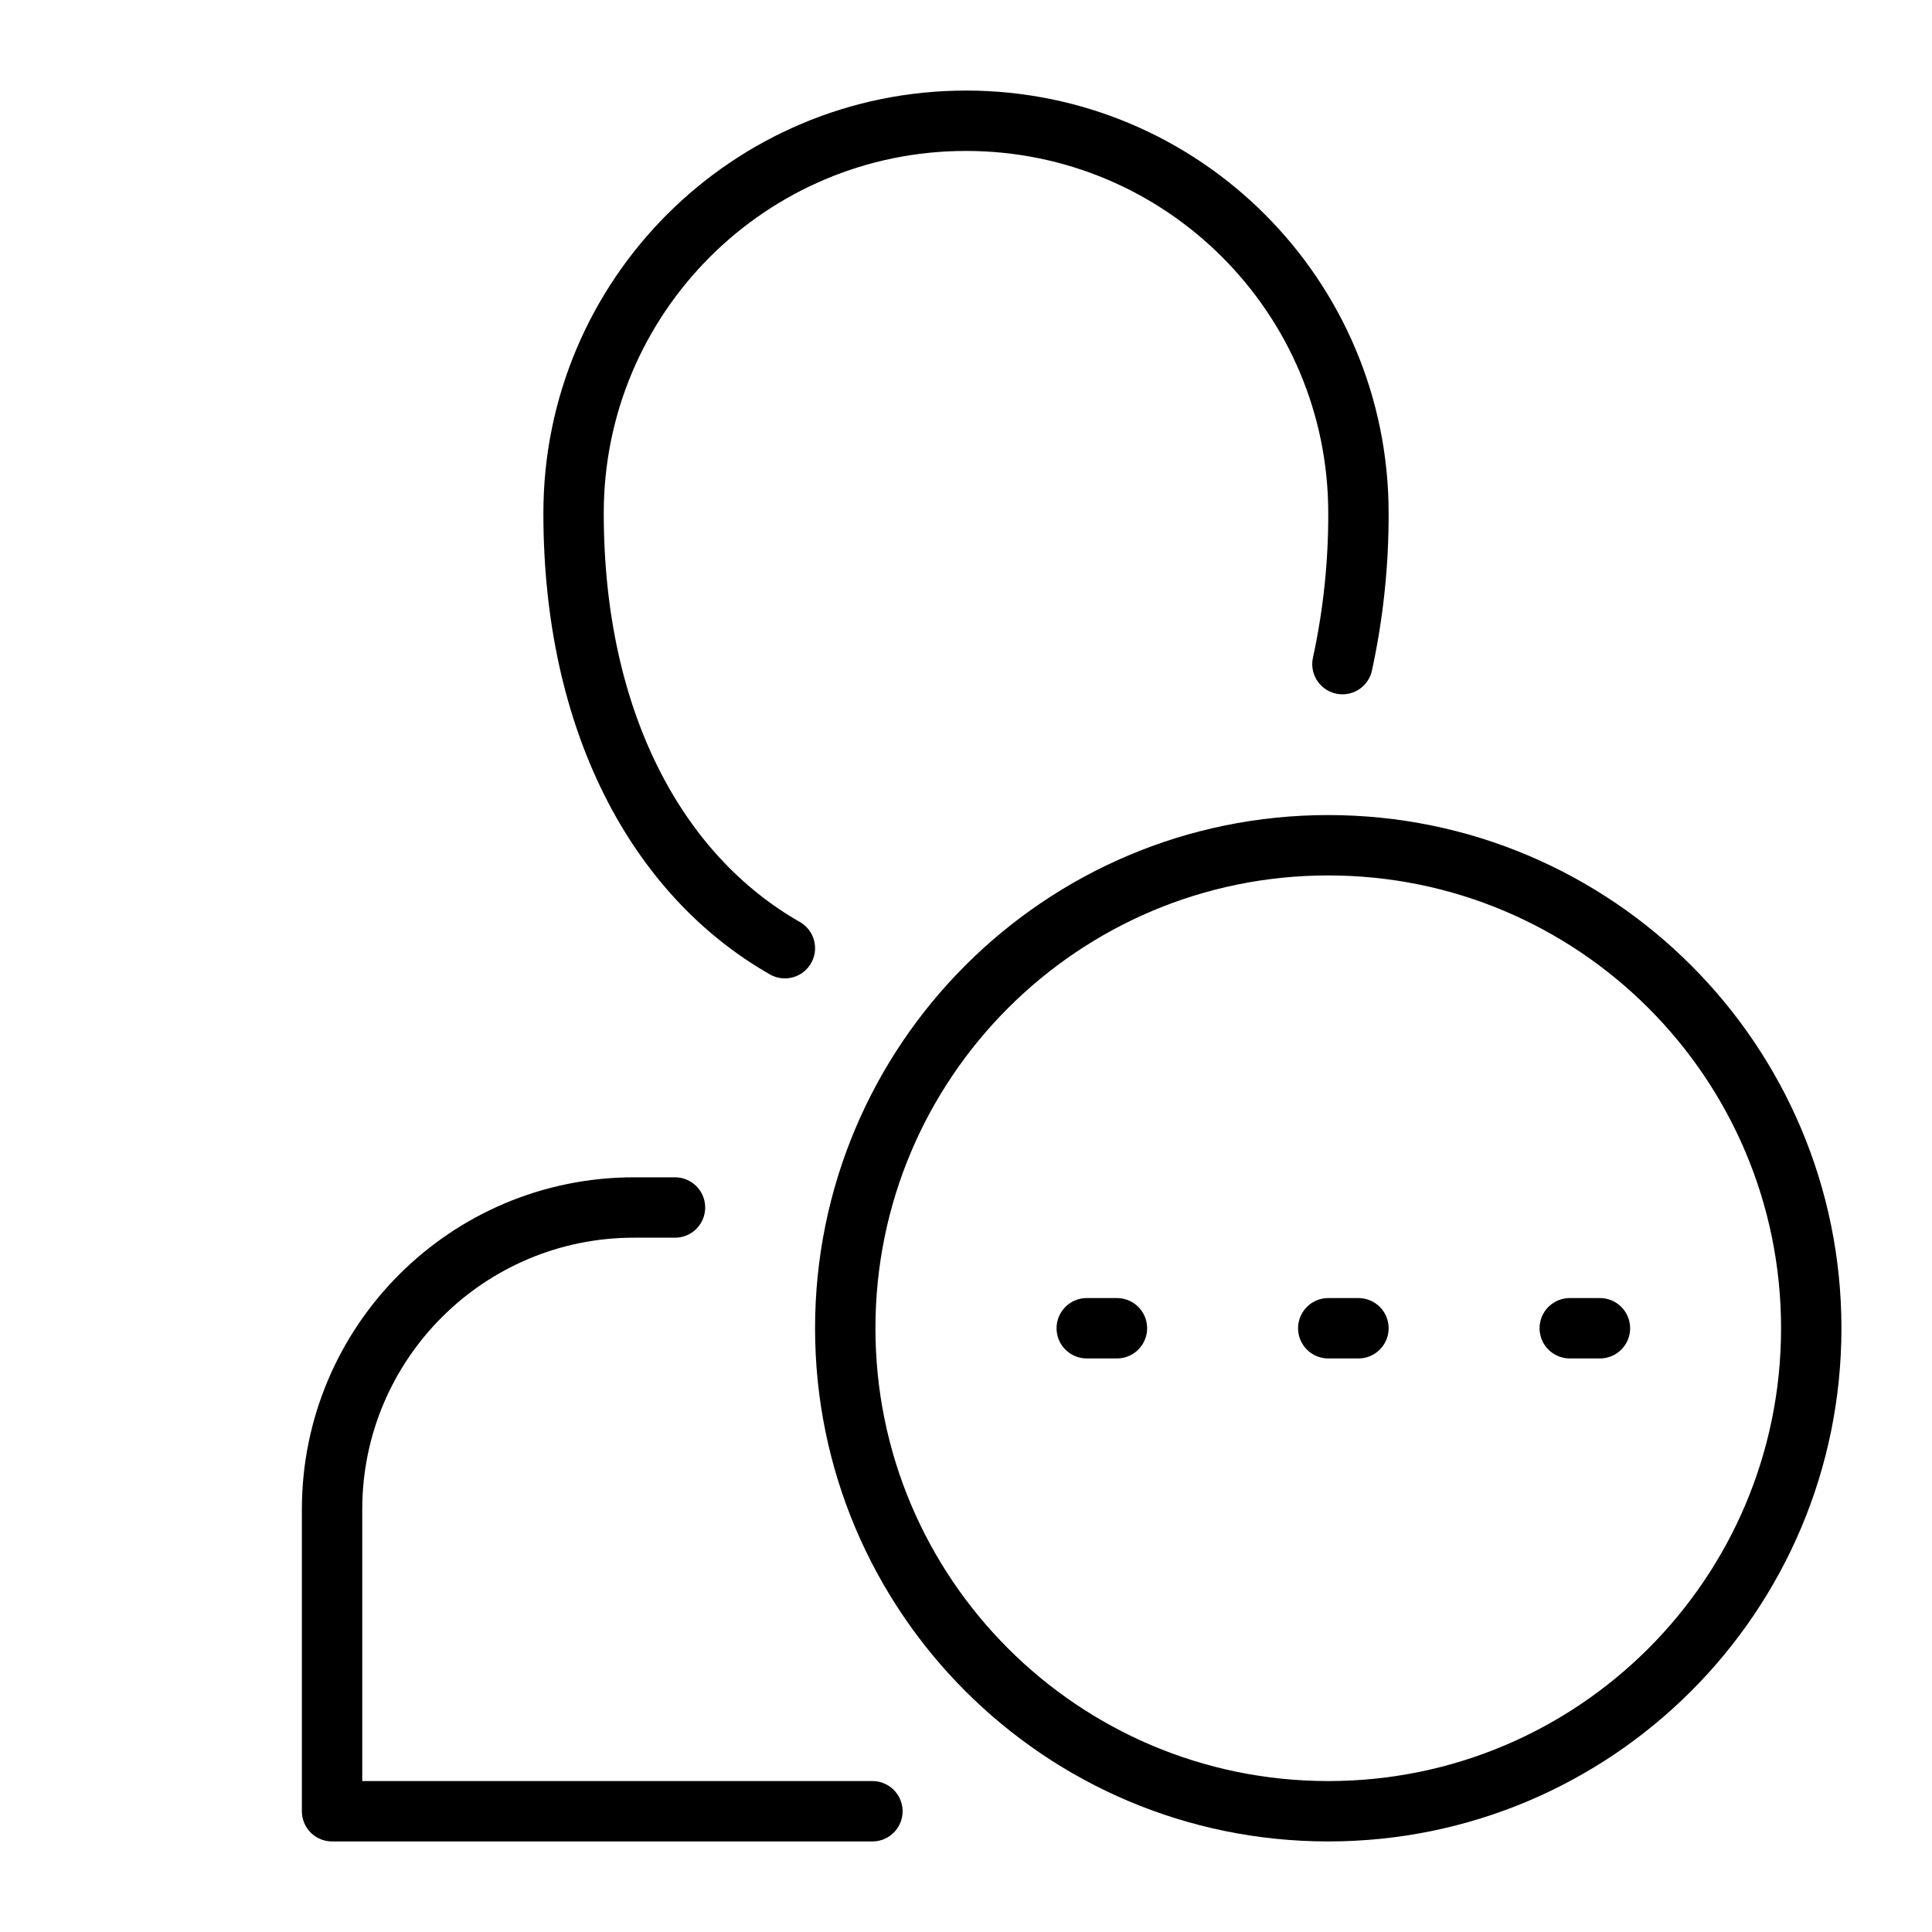
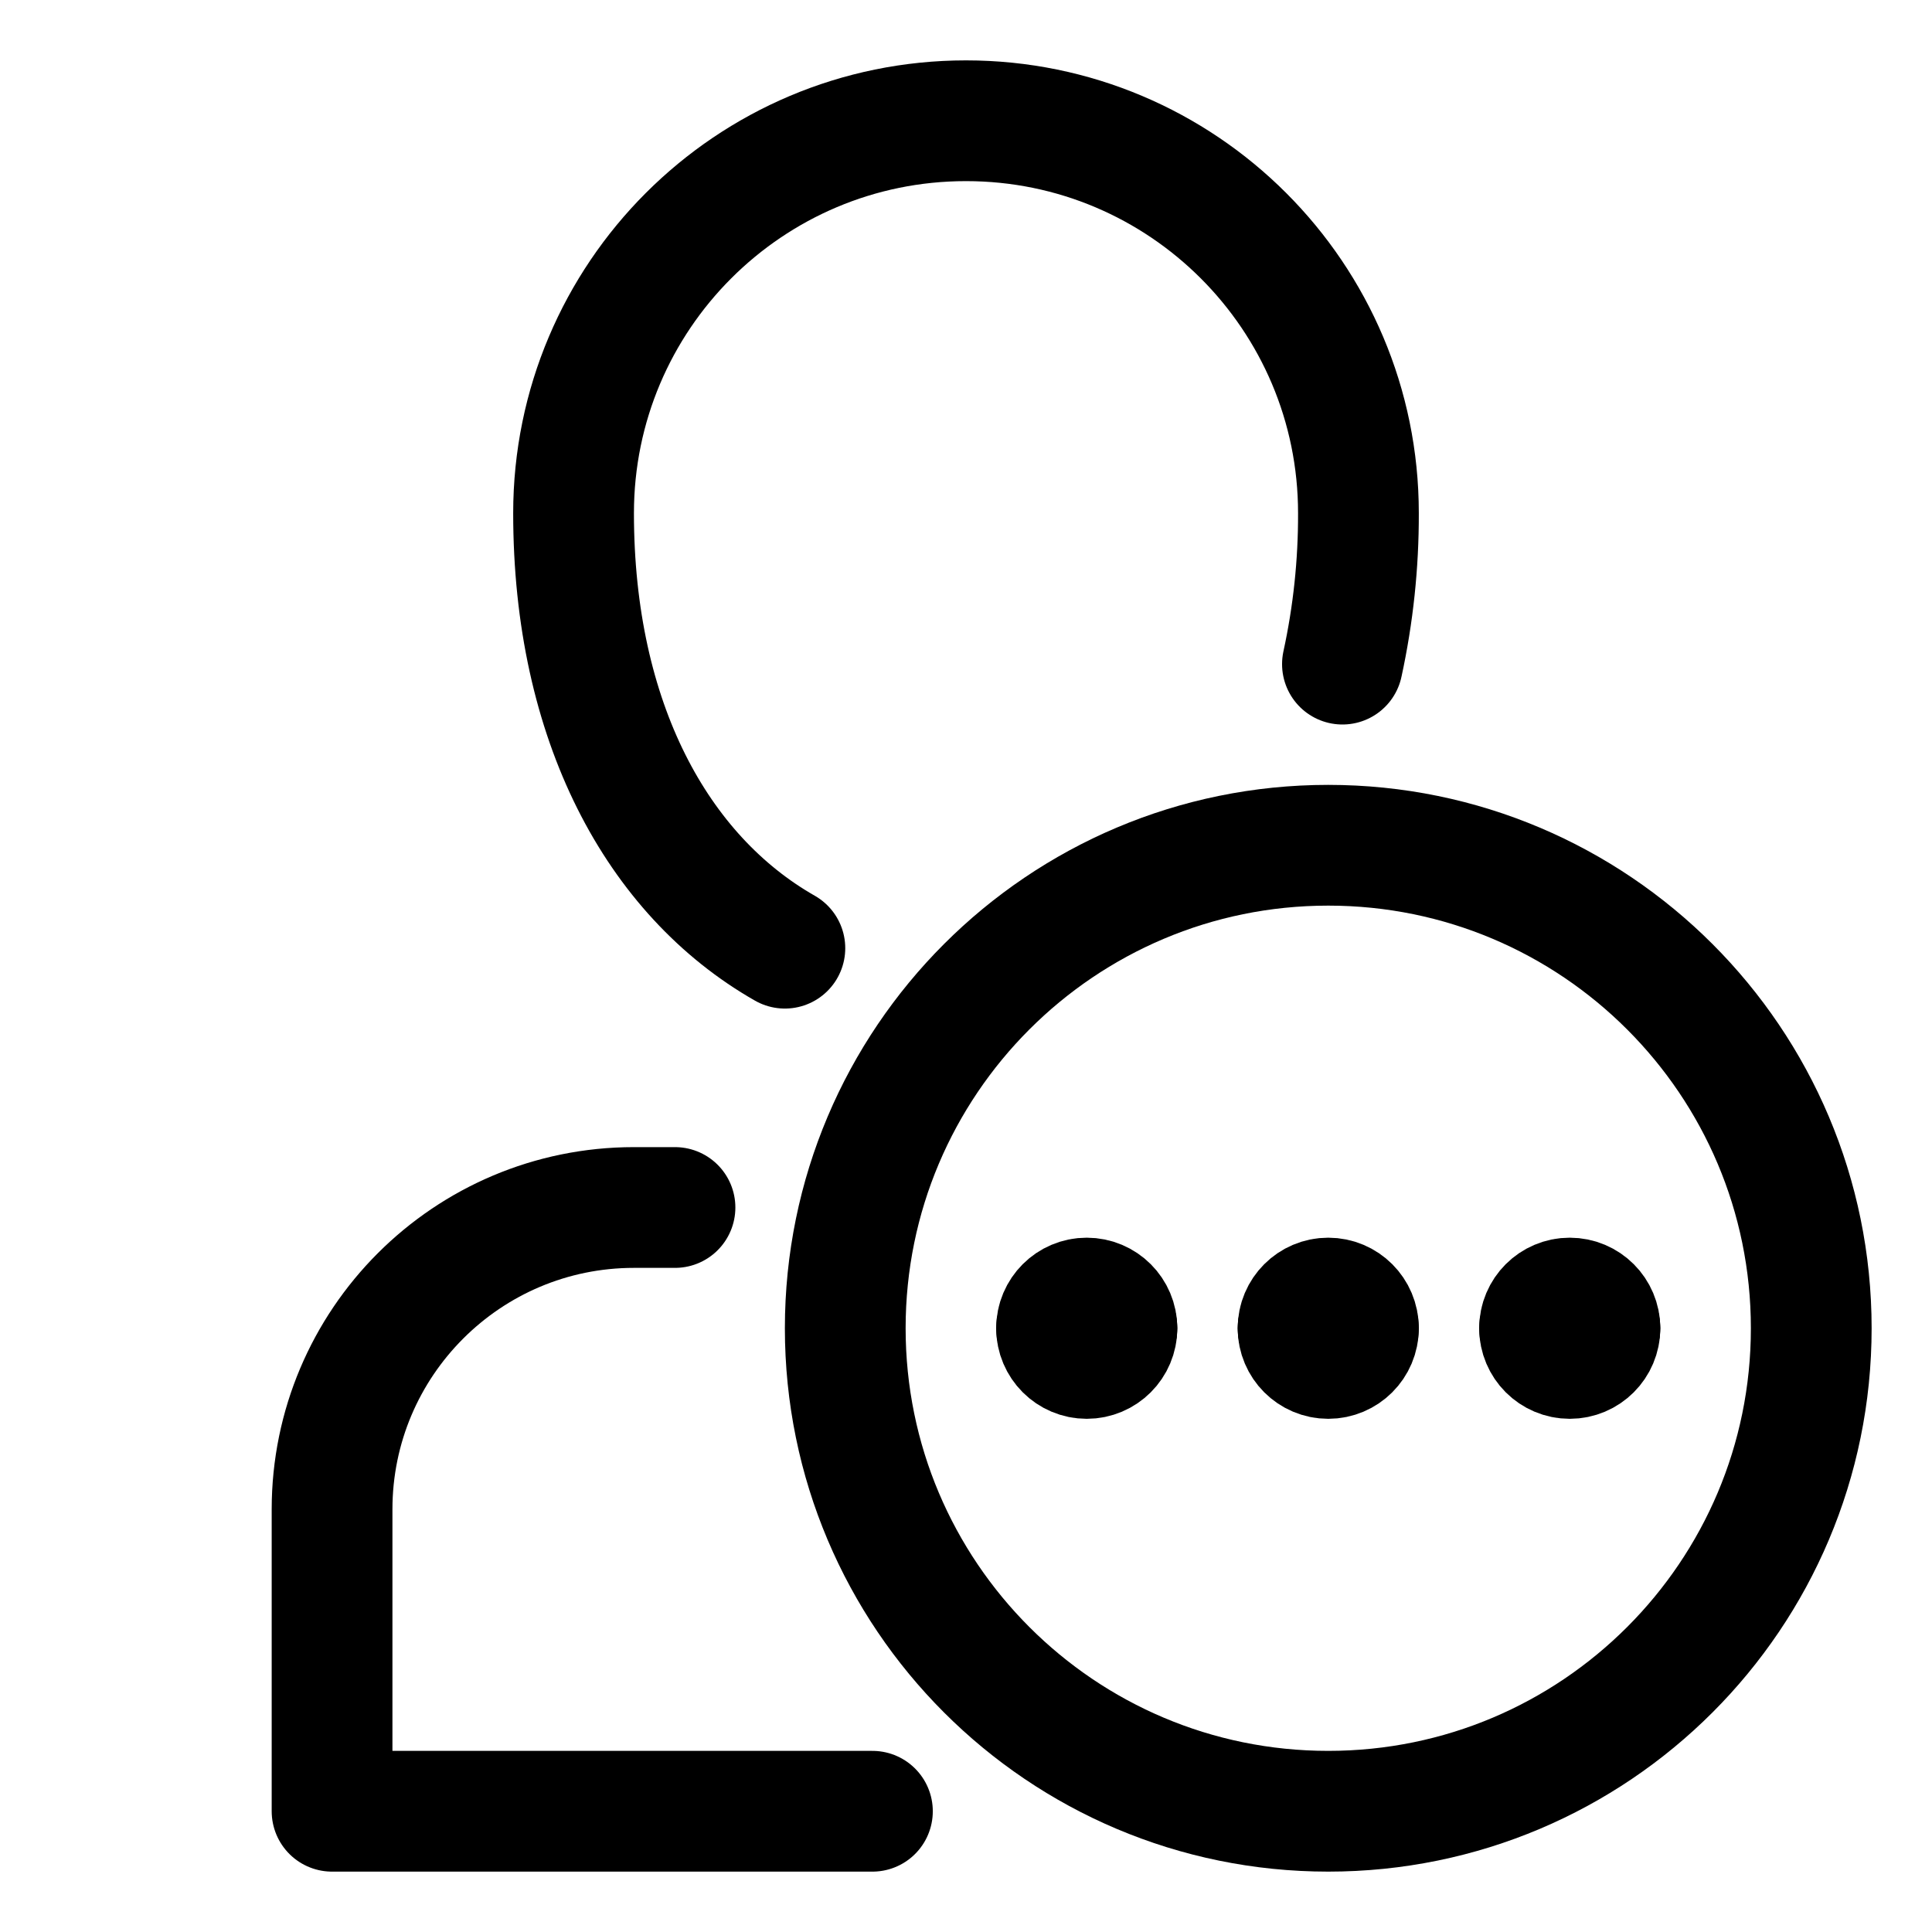
<svg xmlns="http://www.w3.org/2000/svg" width="64" height="64" viewBox="0 0 64 64">
-   <circle cx="44" cy="44" r="16" fill="none" stroke="#000" stroke-linecap="round" stroke-linejoin="round" stroke-width="2" />
-   <path d="M22.36,40H21A10,10,0,0,0,11,50V60H28.9" fill="none" stroke="#000" stroke-linecap="round" stroke-linejoin="round" stroke-width="2" />
-   <path d="M44.47,22A23.19,23.19,0,0,0,45,17a13,13,0,0,0-26,0c0,6.9,2.77,12,7,14.41" fill="none" stroke="#000" stroke-linecap="round" stroke-linejoin="round" stroke-width="2" />
-   <line x1="36" y1="44" x2="37" y2="44" fill="none" stroke="#000" stroke-linecap="round" stroke-linejoin="round" stroke-width="2" />
-   <line x1="44" y1="44" x2="45" y2="44" fill="none" stroke="#000" stroke-linecap="round" stroke-linejoin="round" stroke-width="2" />
-   <line x1="52" y1="44" x2="53" y2="44" fill="none" stroke="#000" stroke-linecap="round" stroke-linejoin="round" stroke-width="2" />
+   <circle cx="44" cy="44" r="16" fill="none" stroke="#000" stroke-linecap="round" stroke-linejoin="round" stroke-width="4" />
+   <path d="M22.36,40H21A10,10,0,0,0,11,50V60H28.9" fill="none" stroke="#000" stroke-linecap="round" stroke-linejoin="round" stroke-width="4" />
+   <path d="M44.47,22A23.19,23.19,0,0,0,45,17a13,13,0,0,0-26,0c0,6.9,2.77,12,7,14.41" fill="none" stroke="#000" stroke-linecap="round" stroke-linejoin="round" stroke-width="4" />
+   <path d="M37,44a1,1,0,0,1-2,0" fill="none" stroke="#000" stroke-linecap="round" stroke-linejoin="round" stroke-width="4" />
+   <path d="M45,44a1,1,0,0,1-2,0" fill="none" stroke="#000" stroke-linecap="round" stroke-linejoin="round" stroke-width="4" />
+   <path d="M53,44a1,1,0,0,1-2,0" fill="none" stroke="#000" stroke-linecap="round" stroke-linejoin="round" stroke-width="4" />
+   <path d="M35,44a1,1,0,0,1,2,0" fill="none" stroke="#000" stroke-linecap="round" stroke-linejoin="round" stroke-width="4" />
+   <path d="M43,44a1,1,0,0,1,2,0" fill="none" stroke="#000" stroke-linecap="round" stroke-linejoin="round" stroke-width="4" />
+   <path d="M51,44a1,1,0,0,1,2,0" fill="none" stroke="#000" stroke-linecap="round" stroke-linejoin="round" stroke-width="4" />
</svg>
